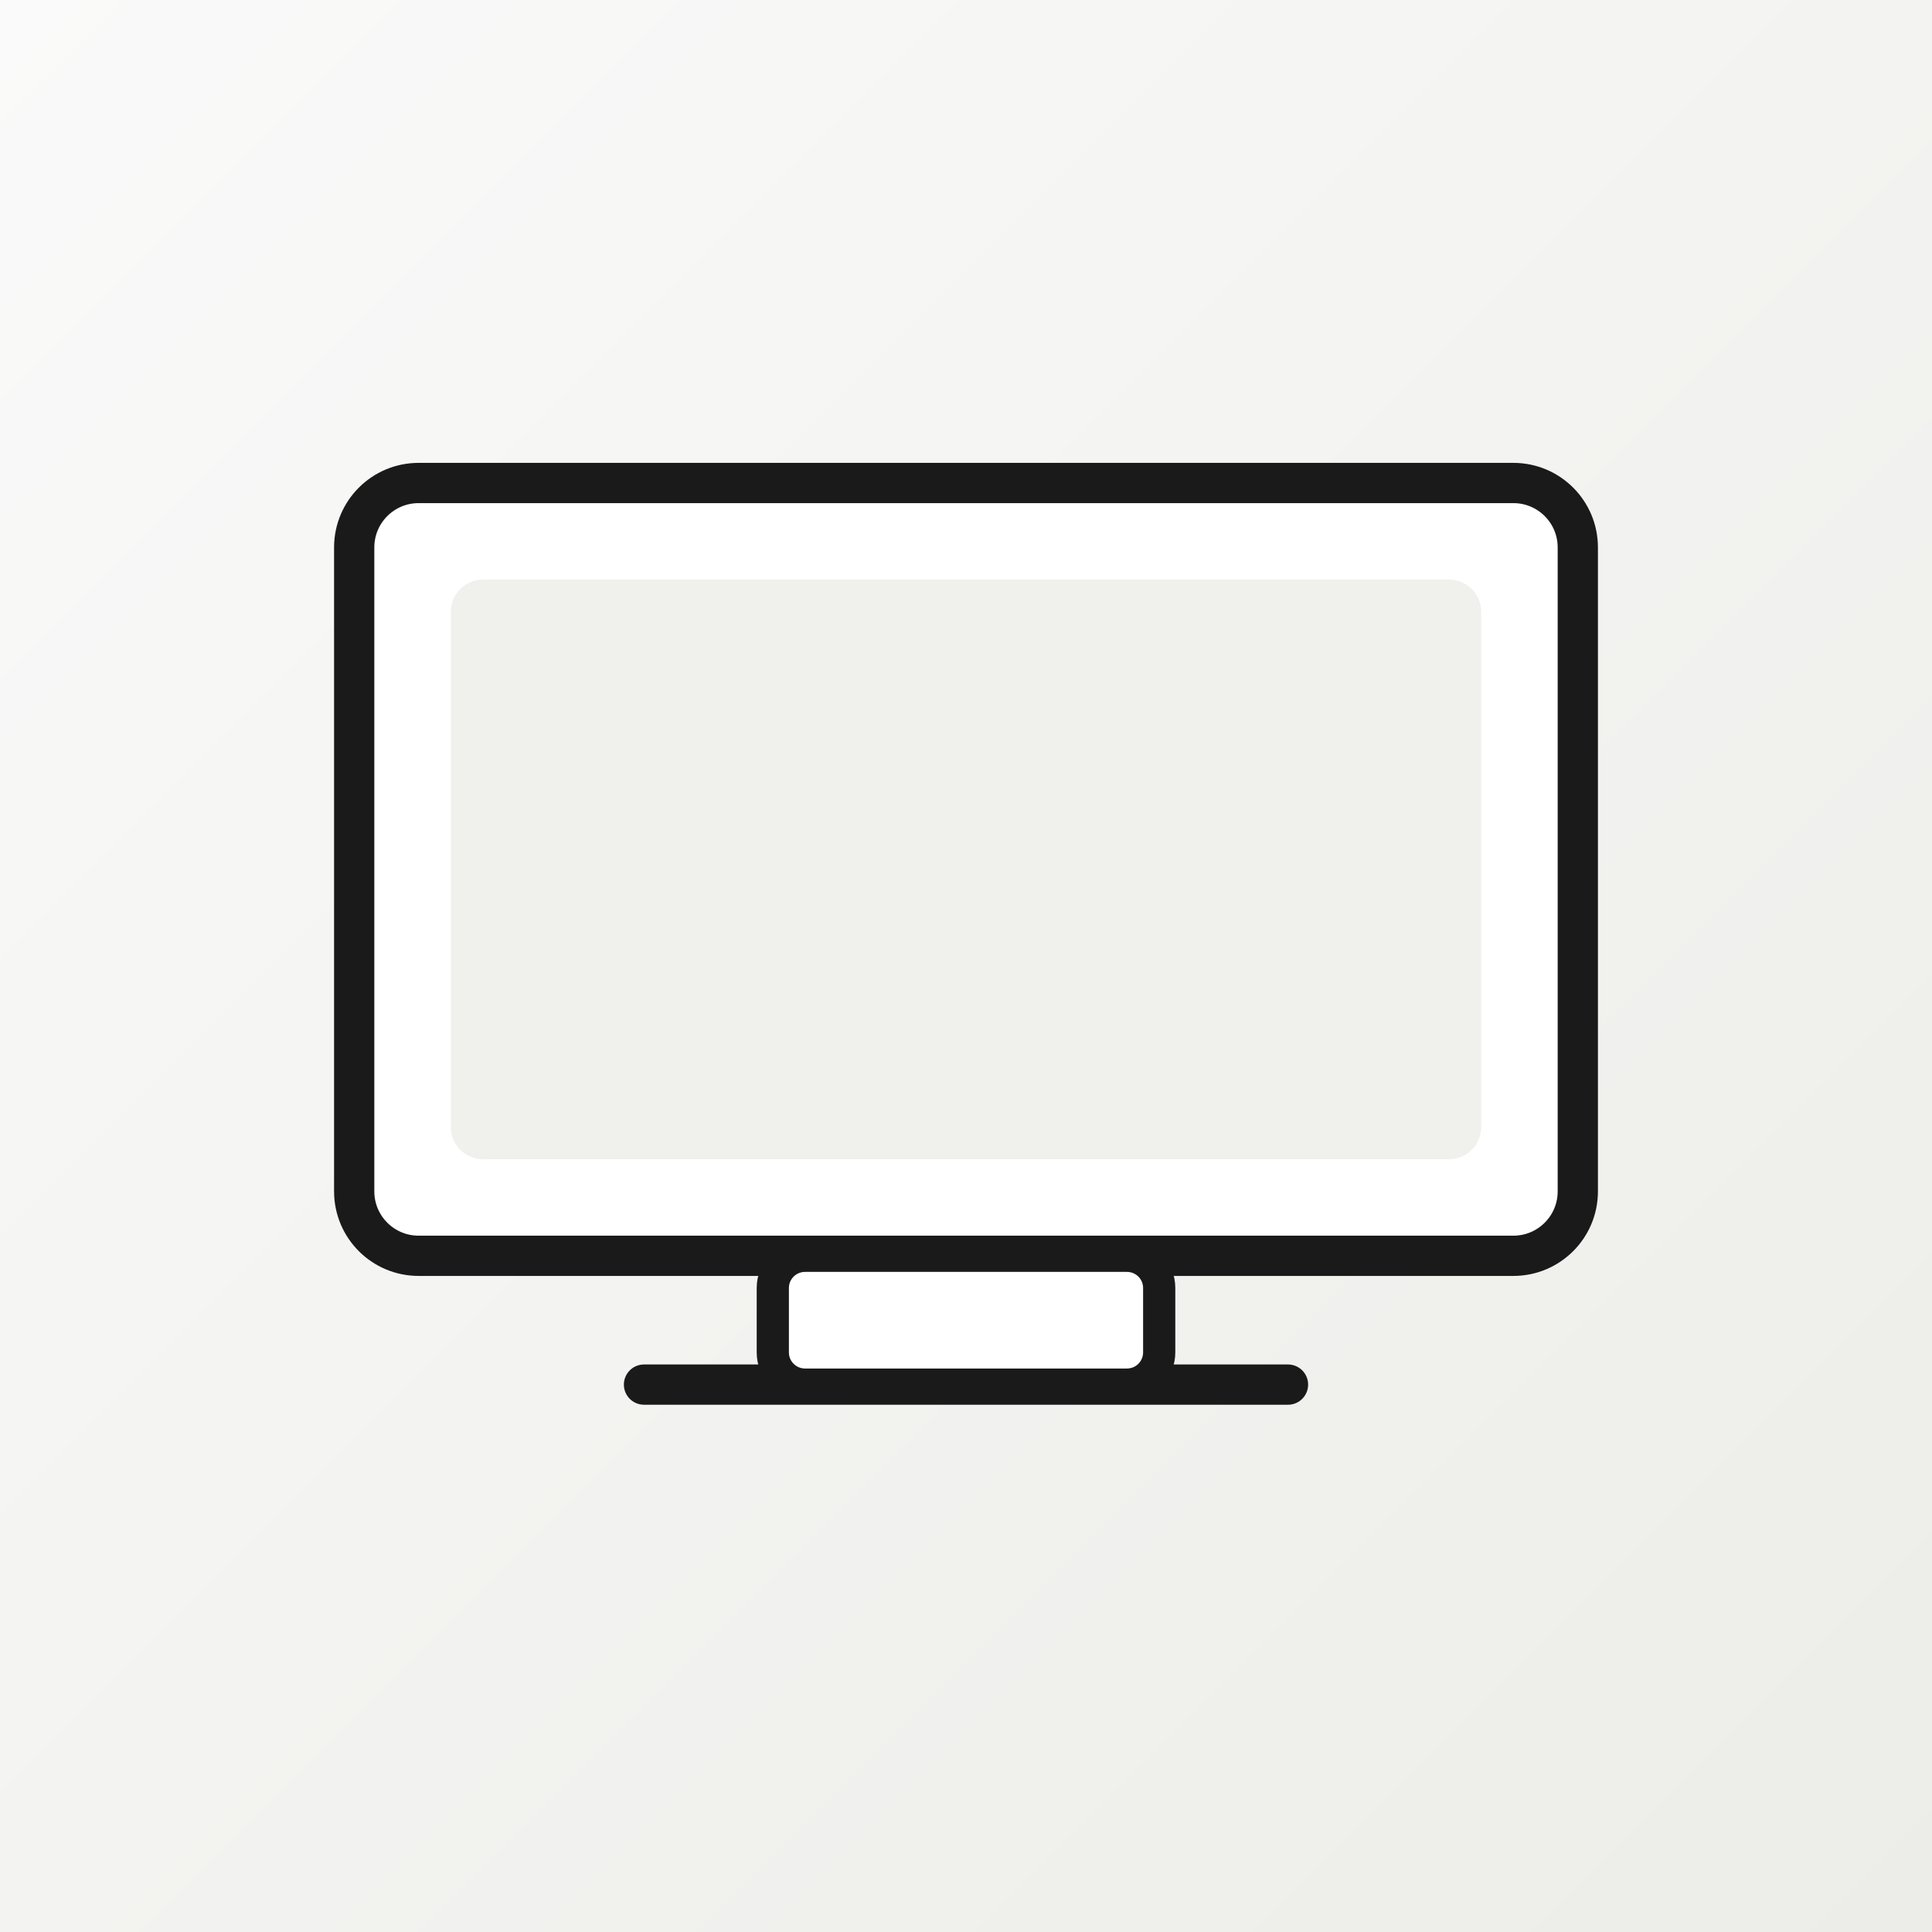
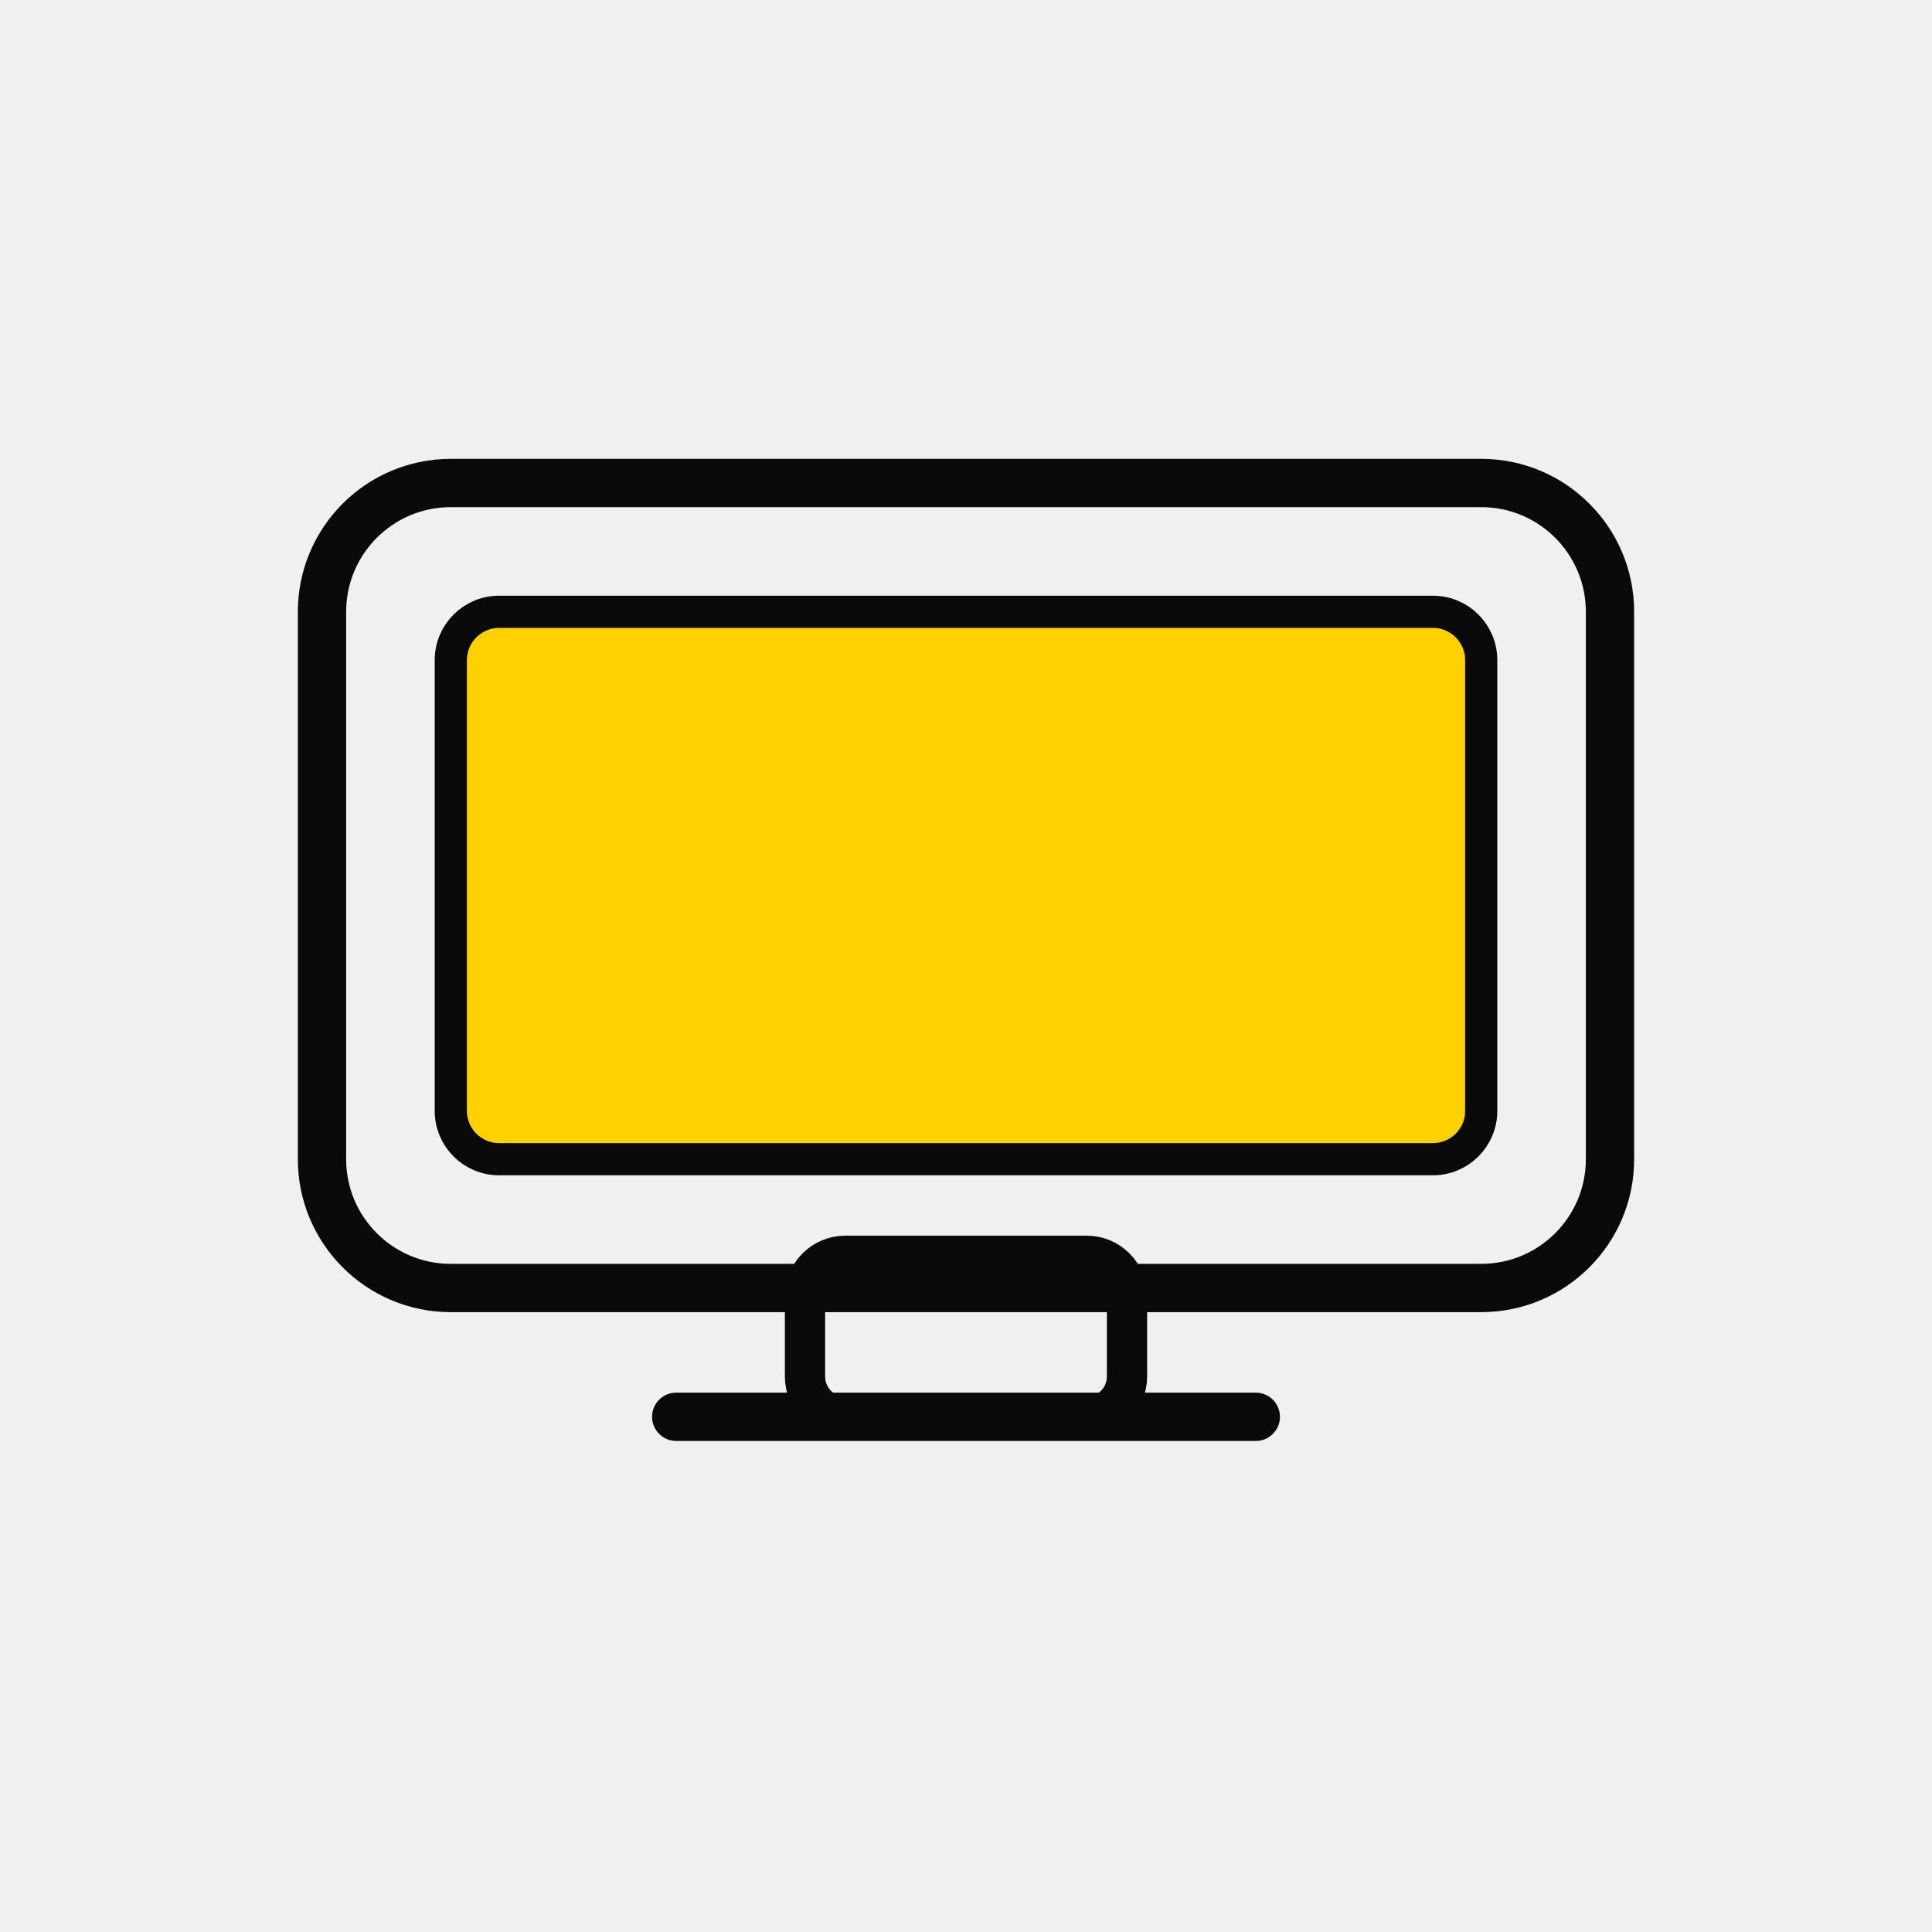
<svg xmlns="http://www.w3.org/2000/svg" viewBox="0 0 120 120" role="img" aria-hidden="true">
-   <defs>
-     <linearGradient id="g" x1="0" y1="0" x2="1" y2="1">
-       <stop offset="0%" stop-color="#fafafa" />
-       <stop offset="100%" stop-color="#ecece8" />
-     </linearGradient>
-   </defs>
-   <rect width="120" height="120" fill="url(#g)" />
-   <rect x="22" y="30" width="76" height="48" rx="4" fill="#fff" stroke="#1a1a1a" stroke-width="2.5" />
-   <rect x="28" y="36" width="64" height="36" rx="2" fill="#f0f0ec" />
-   <path d="M40 86h40" stroke="#1a1a1a" stroke-width="2.5" stroke-linecap="round" />
-   <rect x="48" y="78" width="24" height="8" rx="2" fill="#fff" stroke="#1a1a1a" stroke-width="2" />
+   <rect x="20" y="30" width="80" height="50" rx="8" fill="none" stroke="#0a0a0a" stroke-width="3" stroke-linejoin="round" />
+   <rect x="28" y="38" width="64" height="34" rx="3" fill="#FFD100" stroke="#0a0a0a" stroke-width="2" />
+   <path d="M42 88h36" stroke="#0a0a0a" stroke-width="3" stroke-linecap="round" />
+   <rect x="50" y="78" width="20" height="10" rx="2.5" fill="none" stroke="#0a0a0a" stroke-width="2.5" />
</svg>
